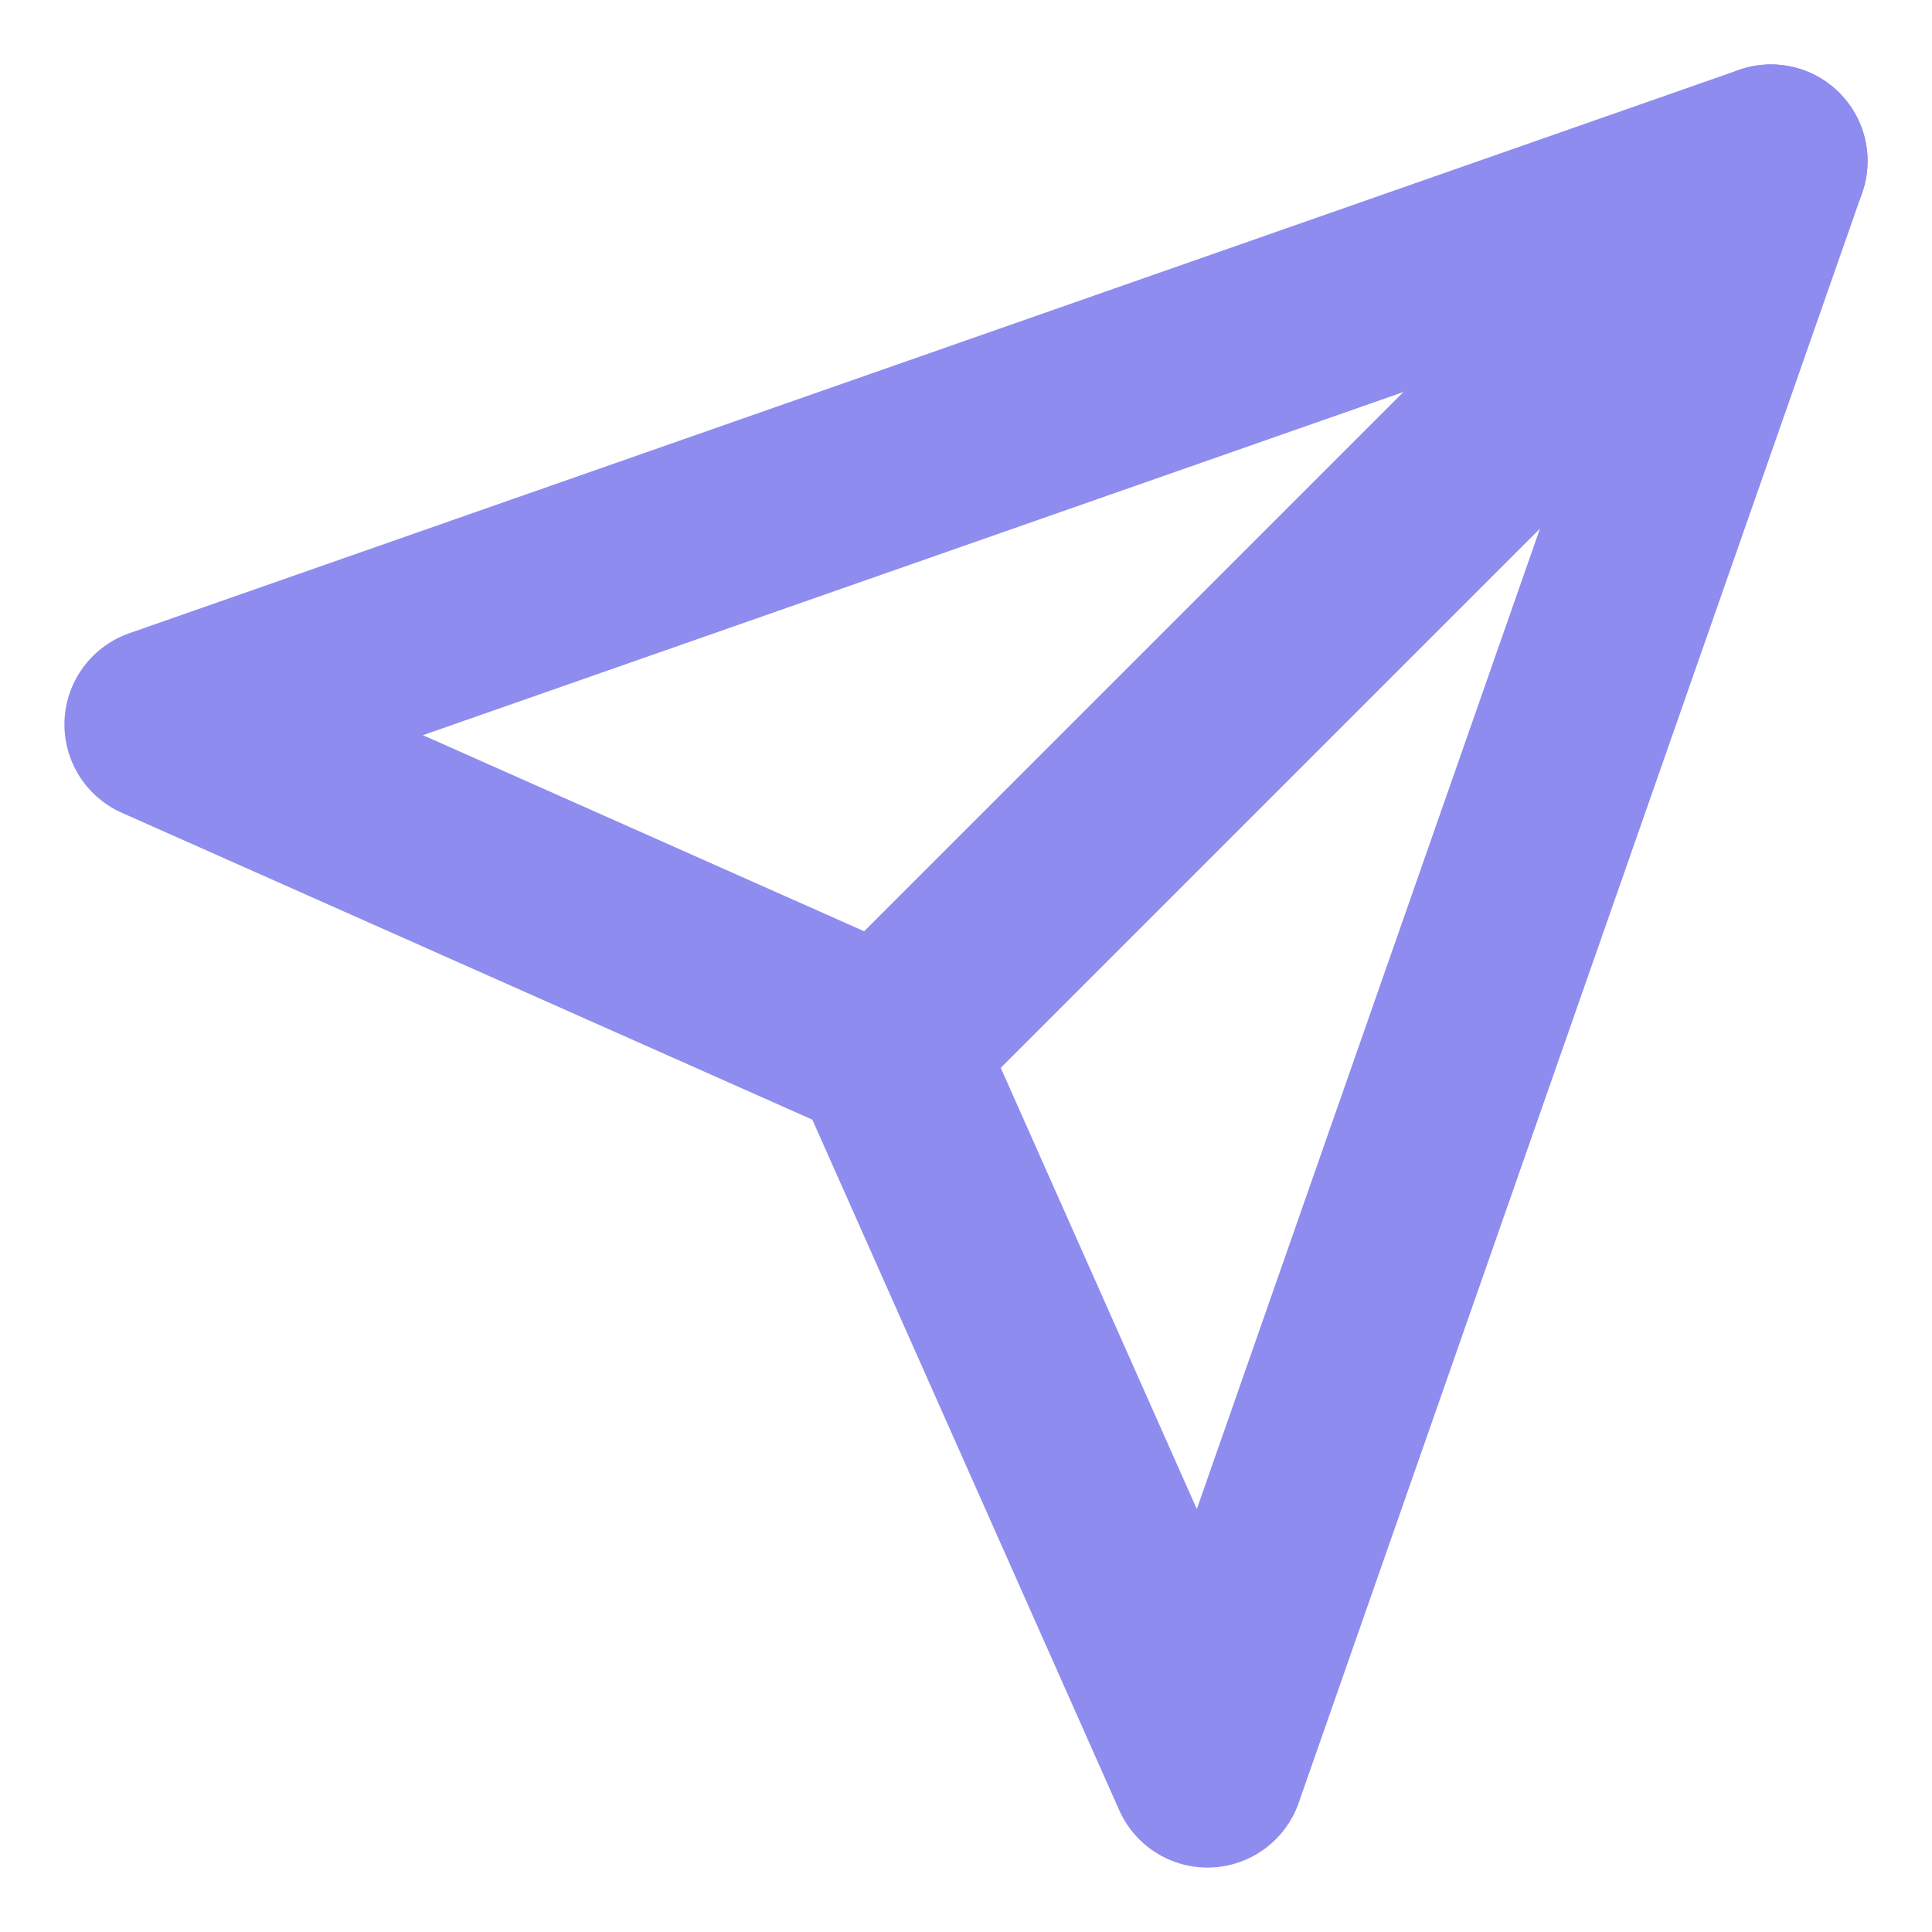
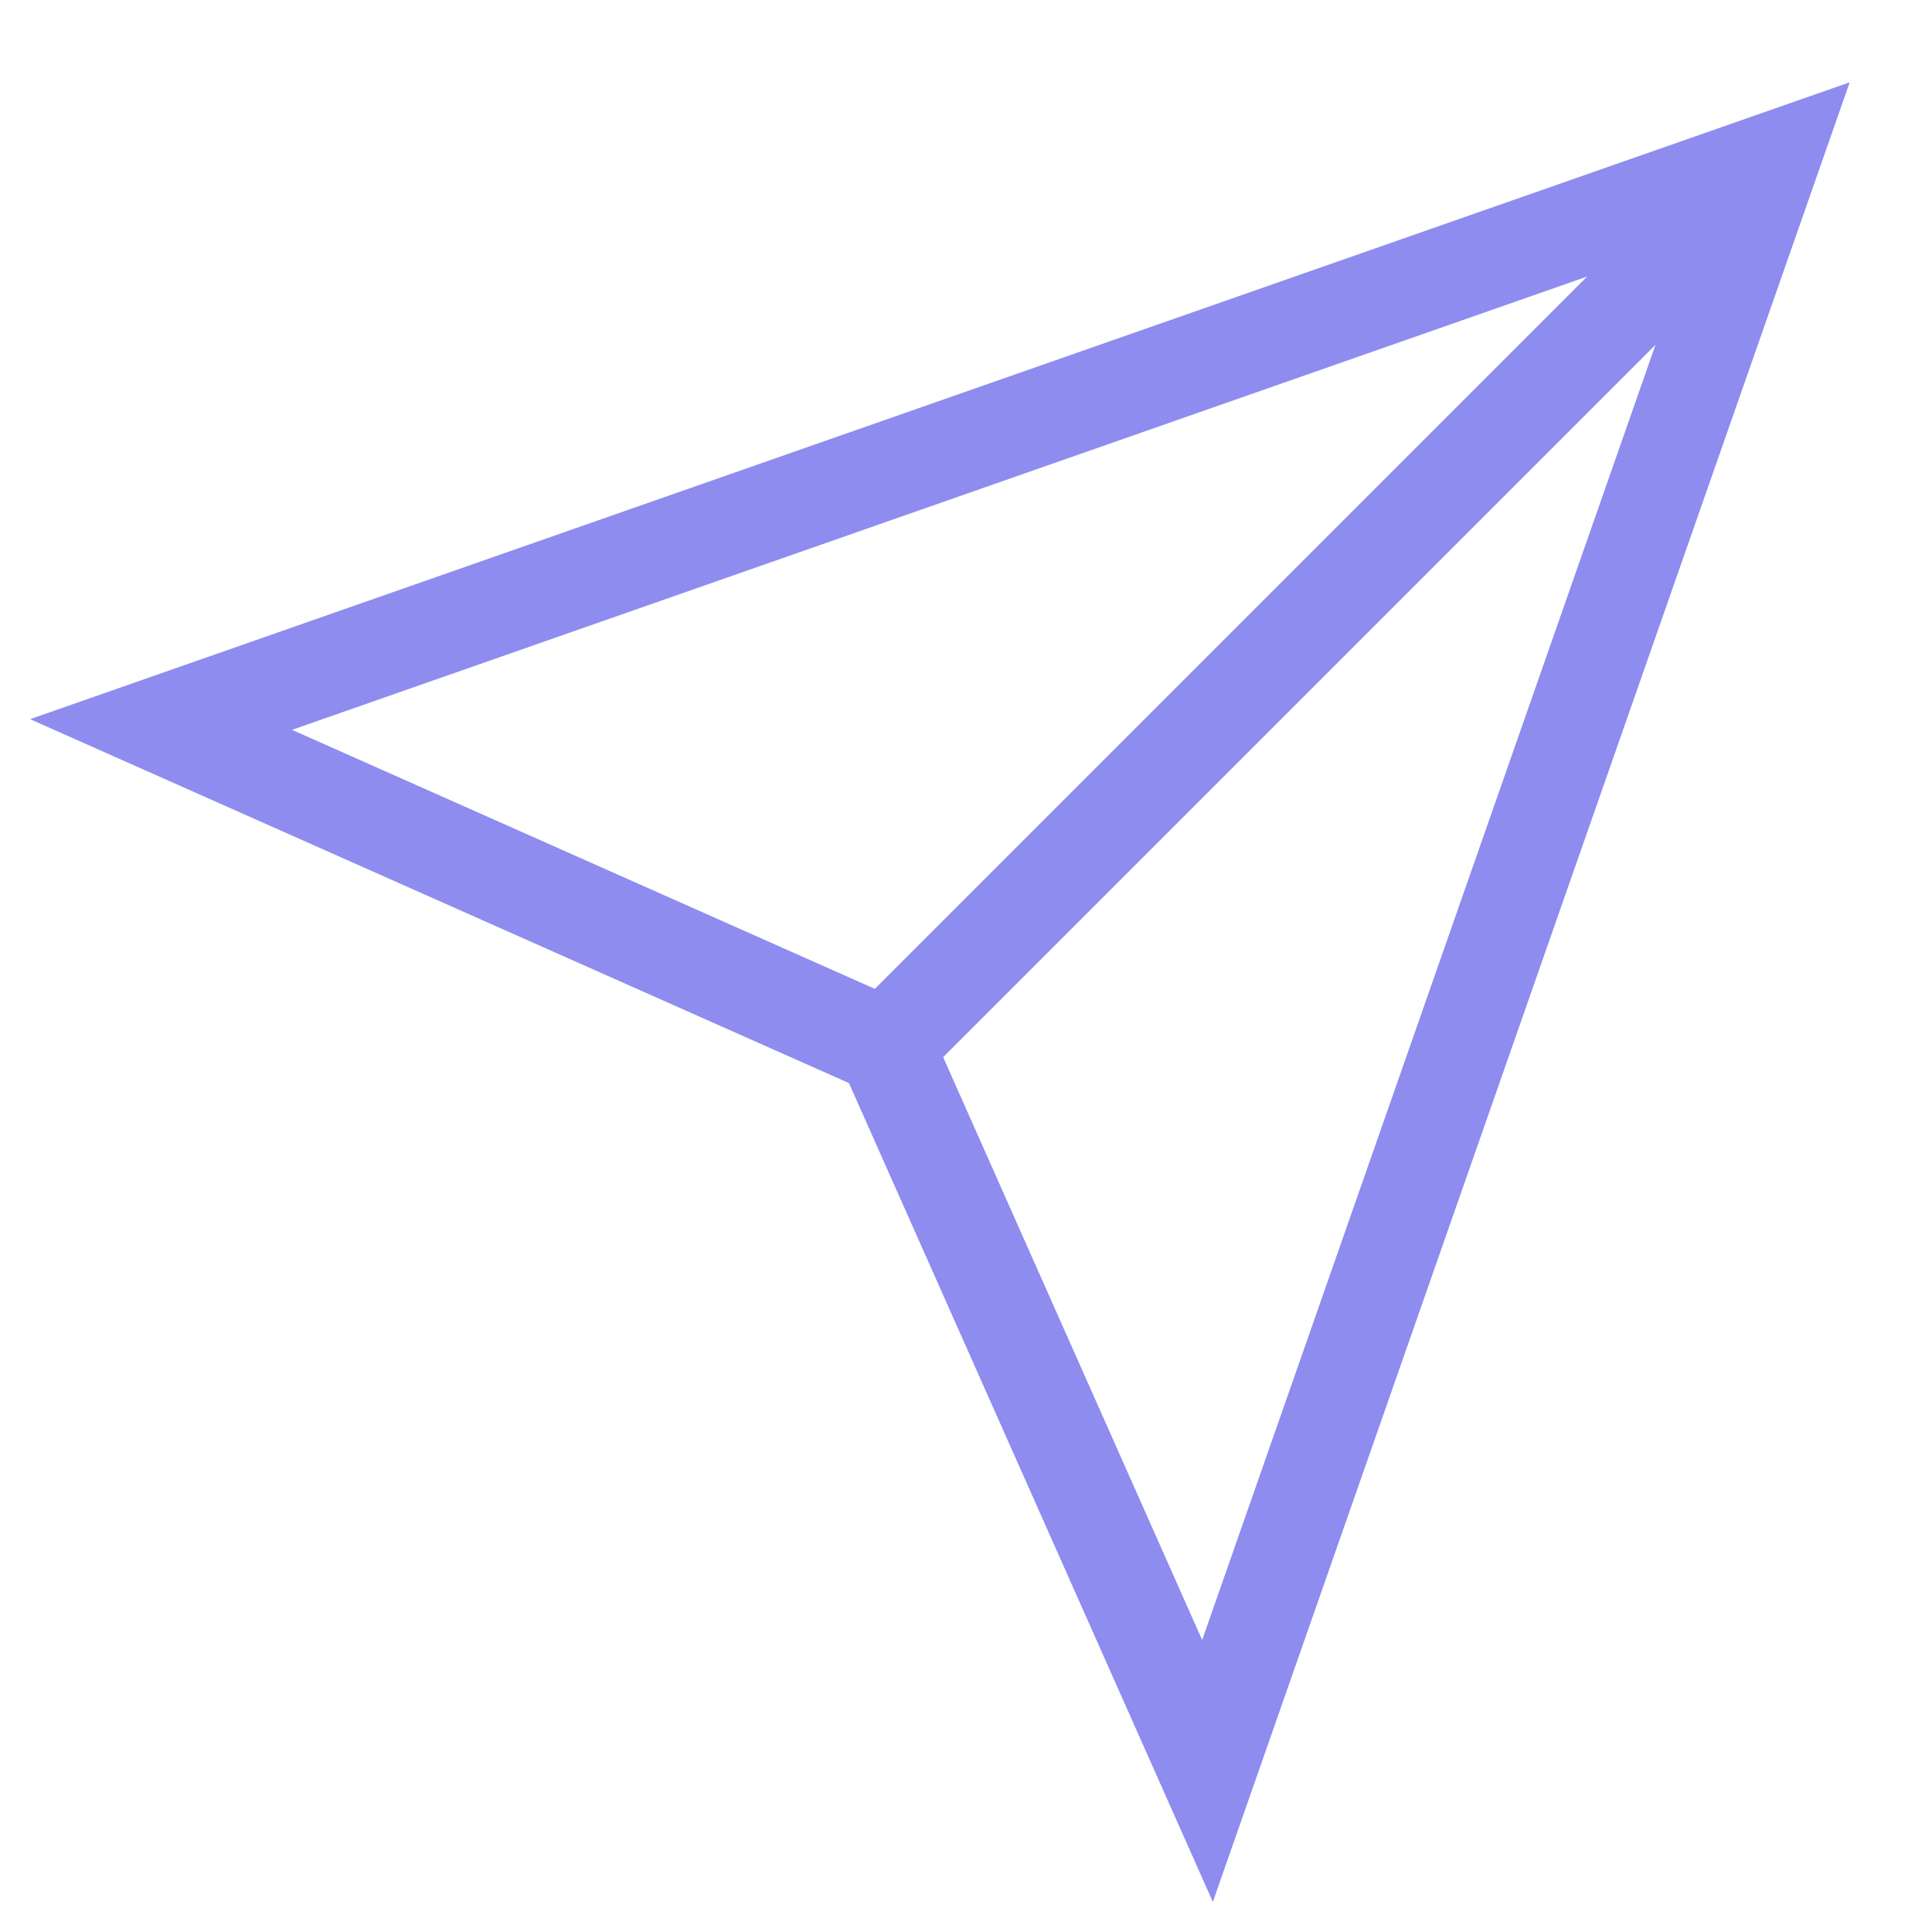
<svg xmlns="http://www.w3.org/2000/svg" width="20" height="20" viewBox="0 0 20 20" fill="none">
-   <path d="M18.333 1.667L9.167 10.833" stroke="#8E8CEE" stroke-width="2" stroke-linecap="round" stroke-linejoin="round" />
-   <path d="M18.333 1.667L12.5 18.333L9.167 10.833L1.667 7.5L18.333 1.667Z" stroke="#8E8CEE" stroke-width="2" stroke-linecap="round" stroke-linejoin="round" />
+   <path d="M18.333 1.667L9.167 10.833" stroke="#8E8CEE" strokeWidth="2" strokeLinecap="round" strokeLinejoin="round" />
+   <path d="M18.333 1.667L12.5 18.333L9.167 10.833L1.667 7.5L18.333 1.667Z" stroke="#8E8CEE" strokeWidth="2" strokeLinecap="round" strokeLinejoin="round" />
</svg>
